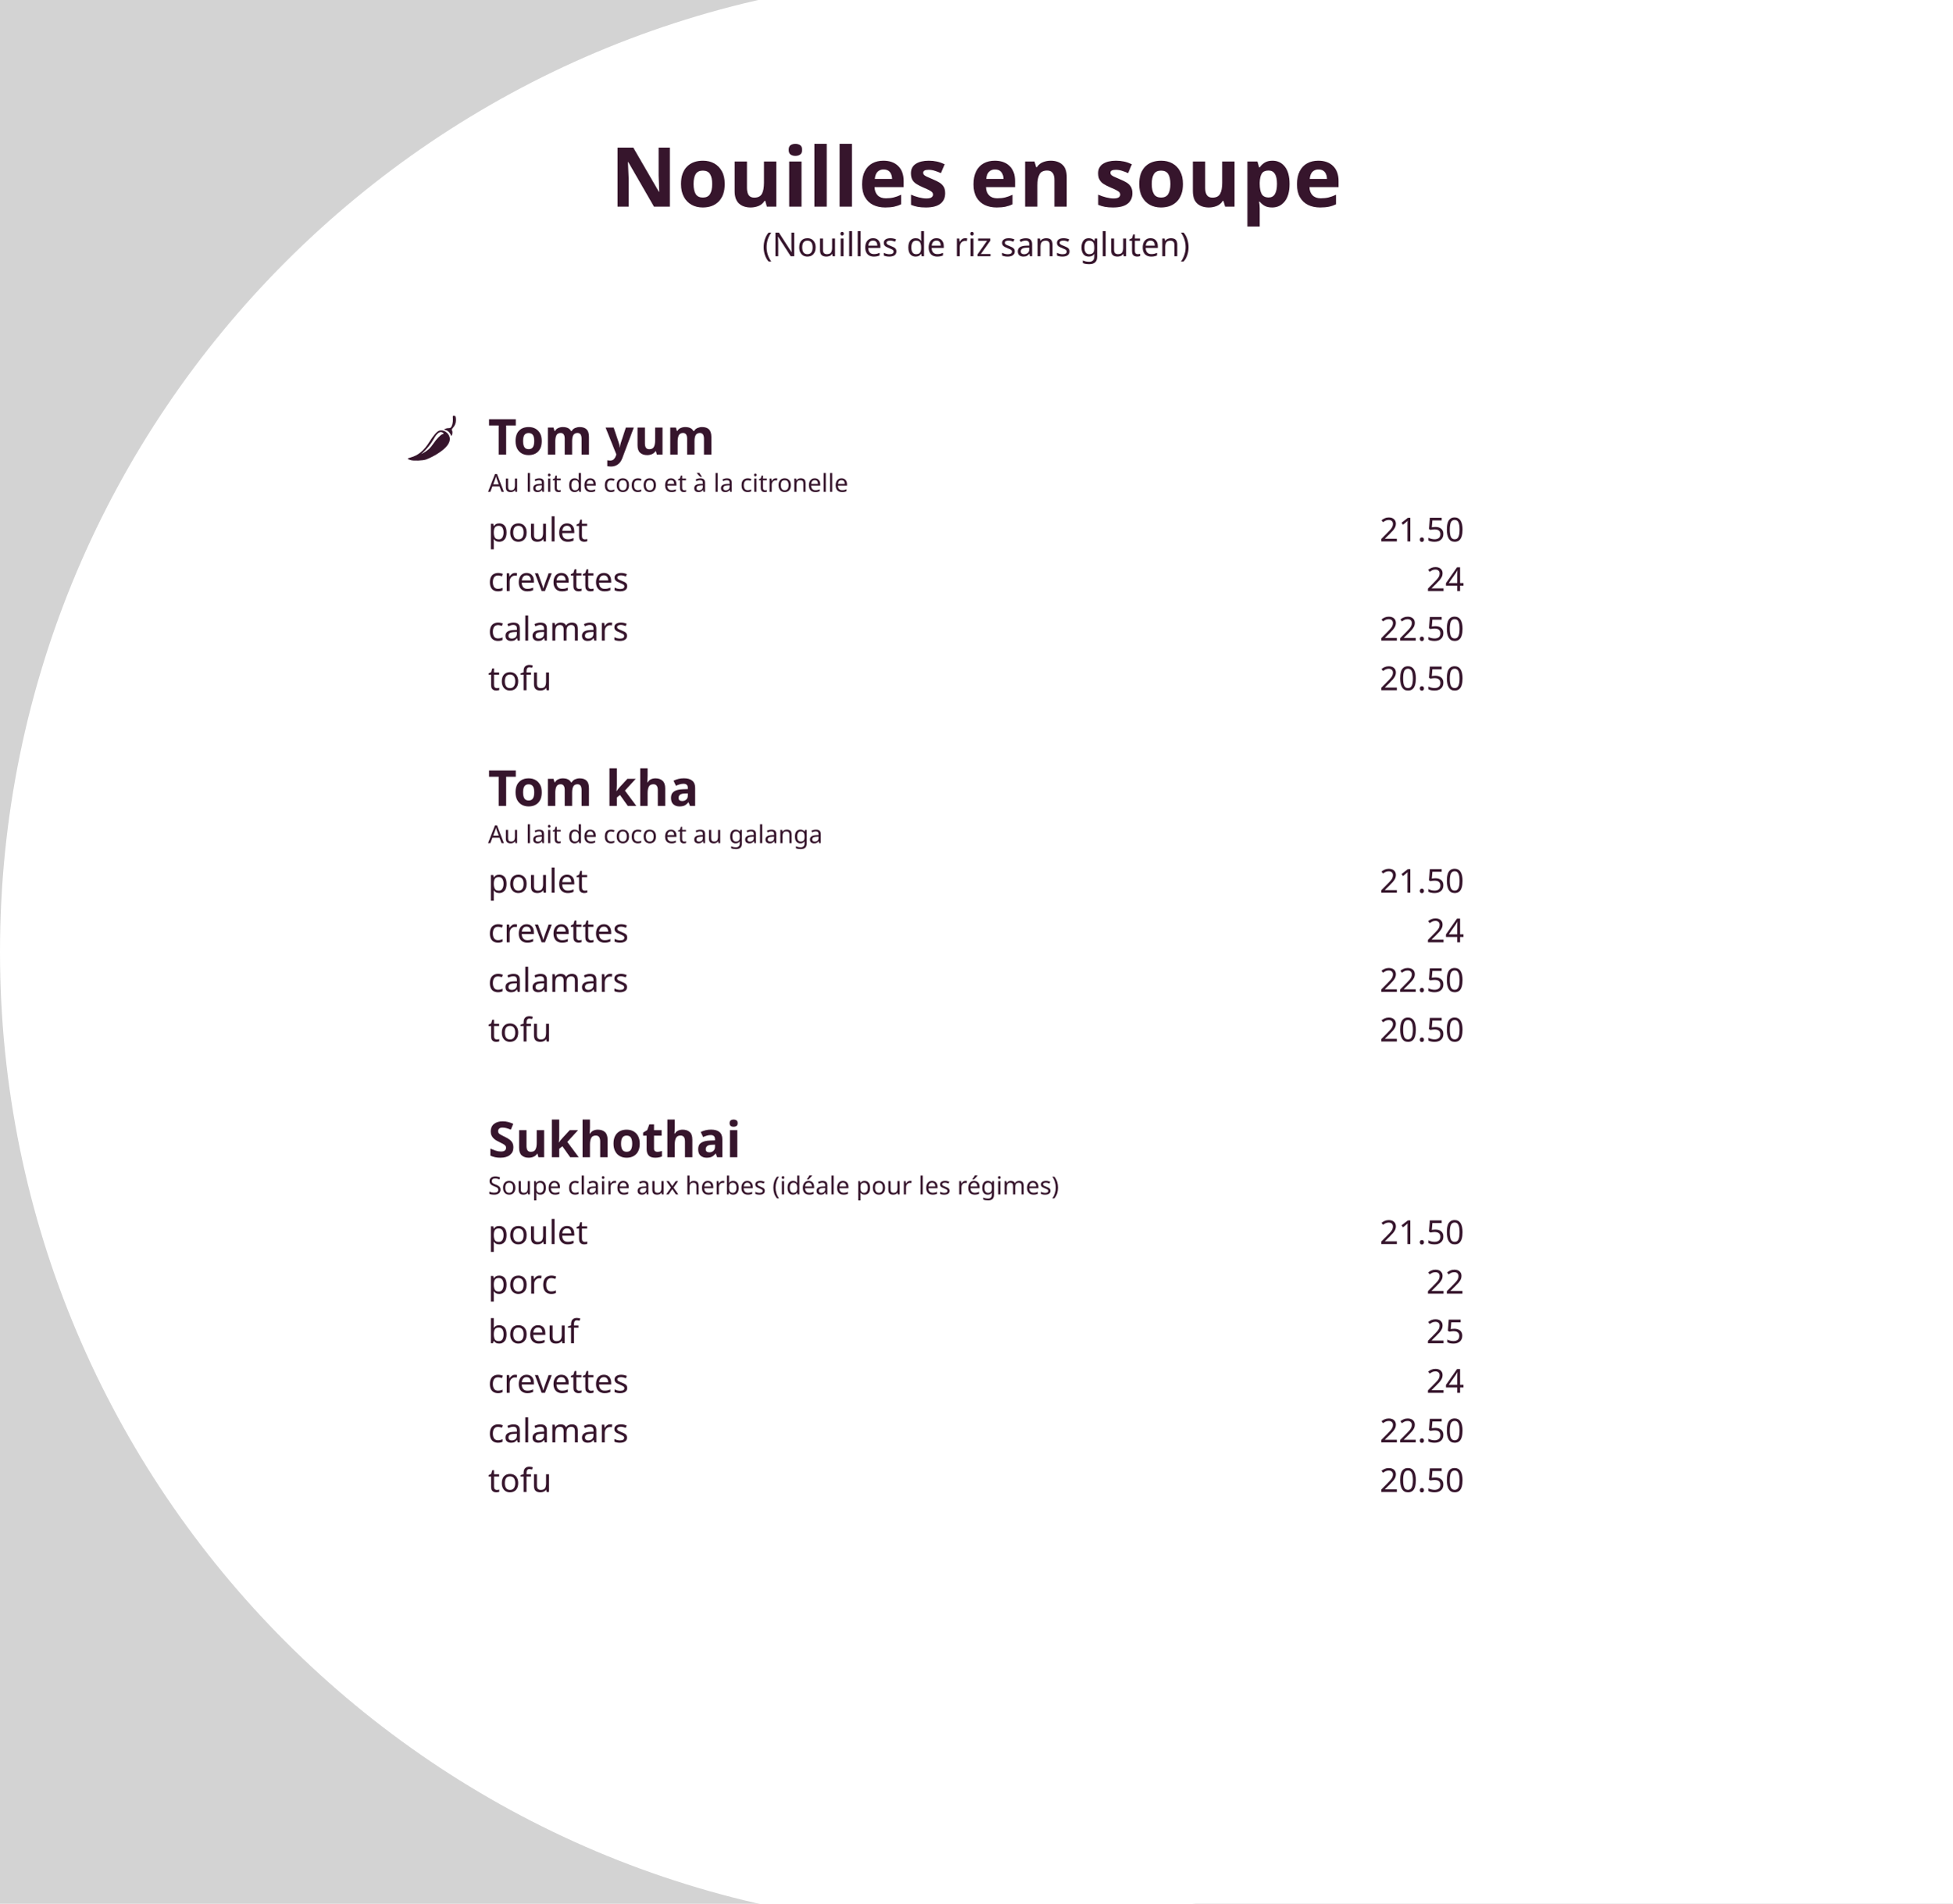
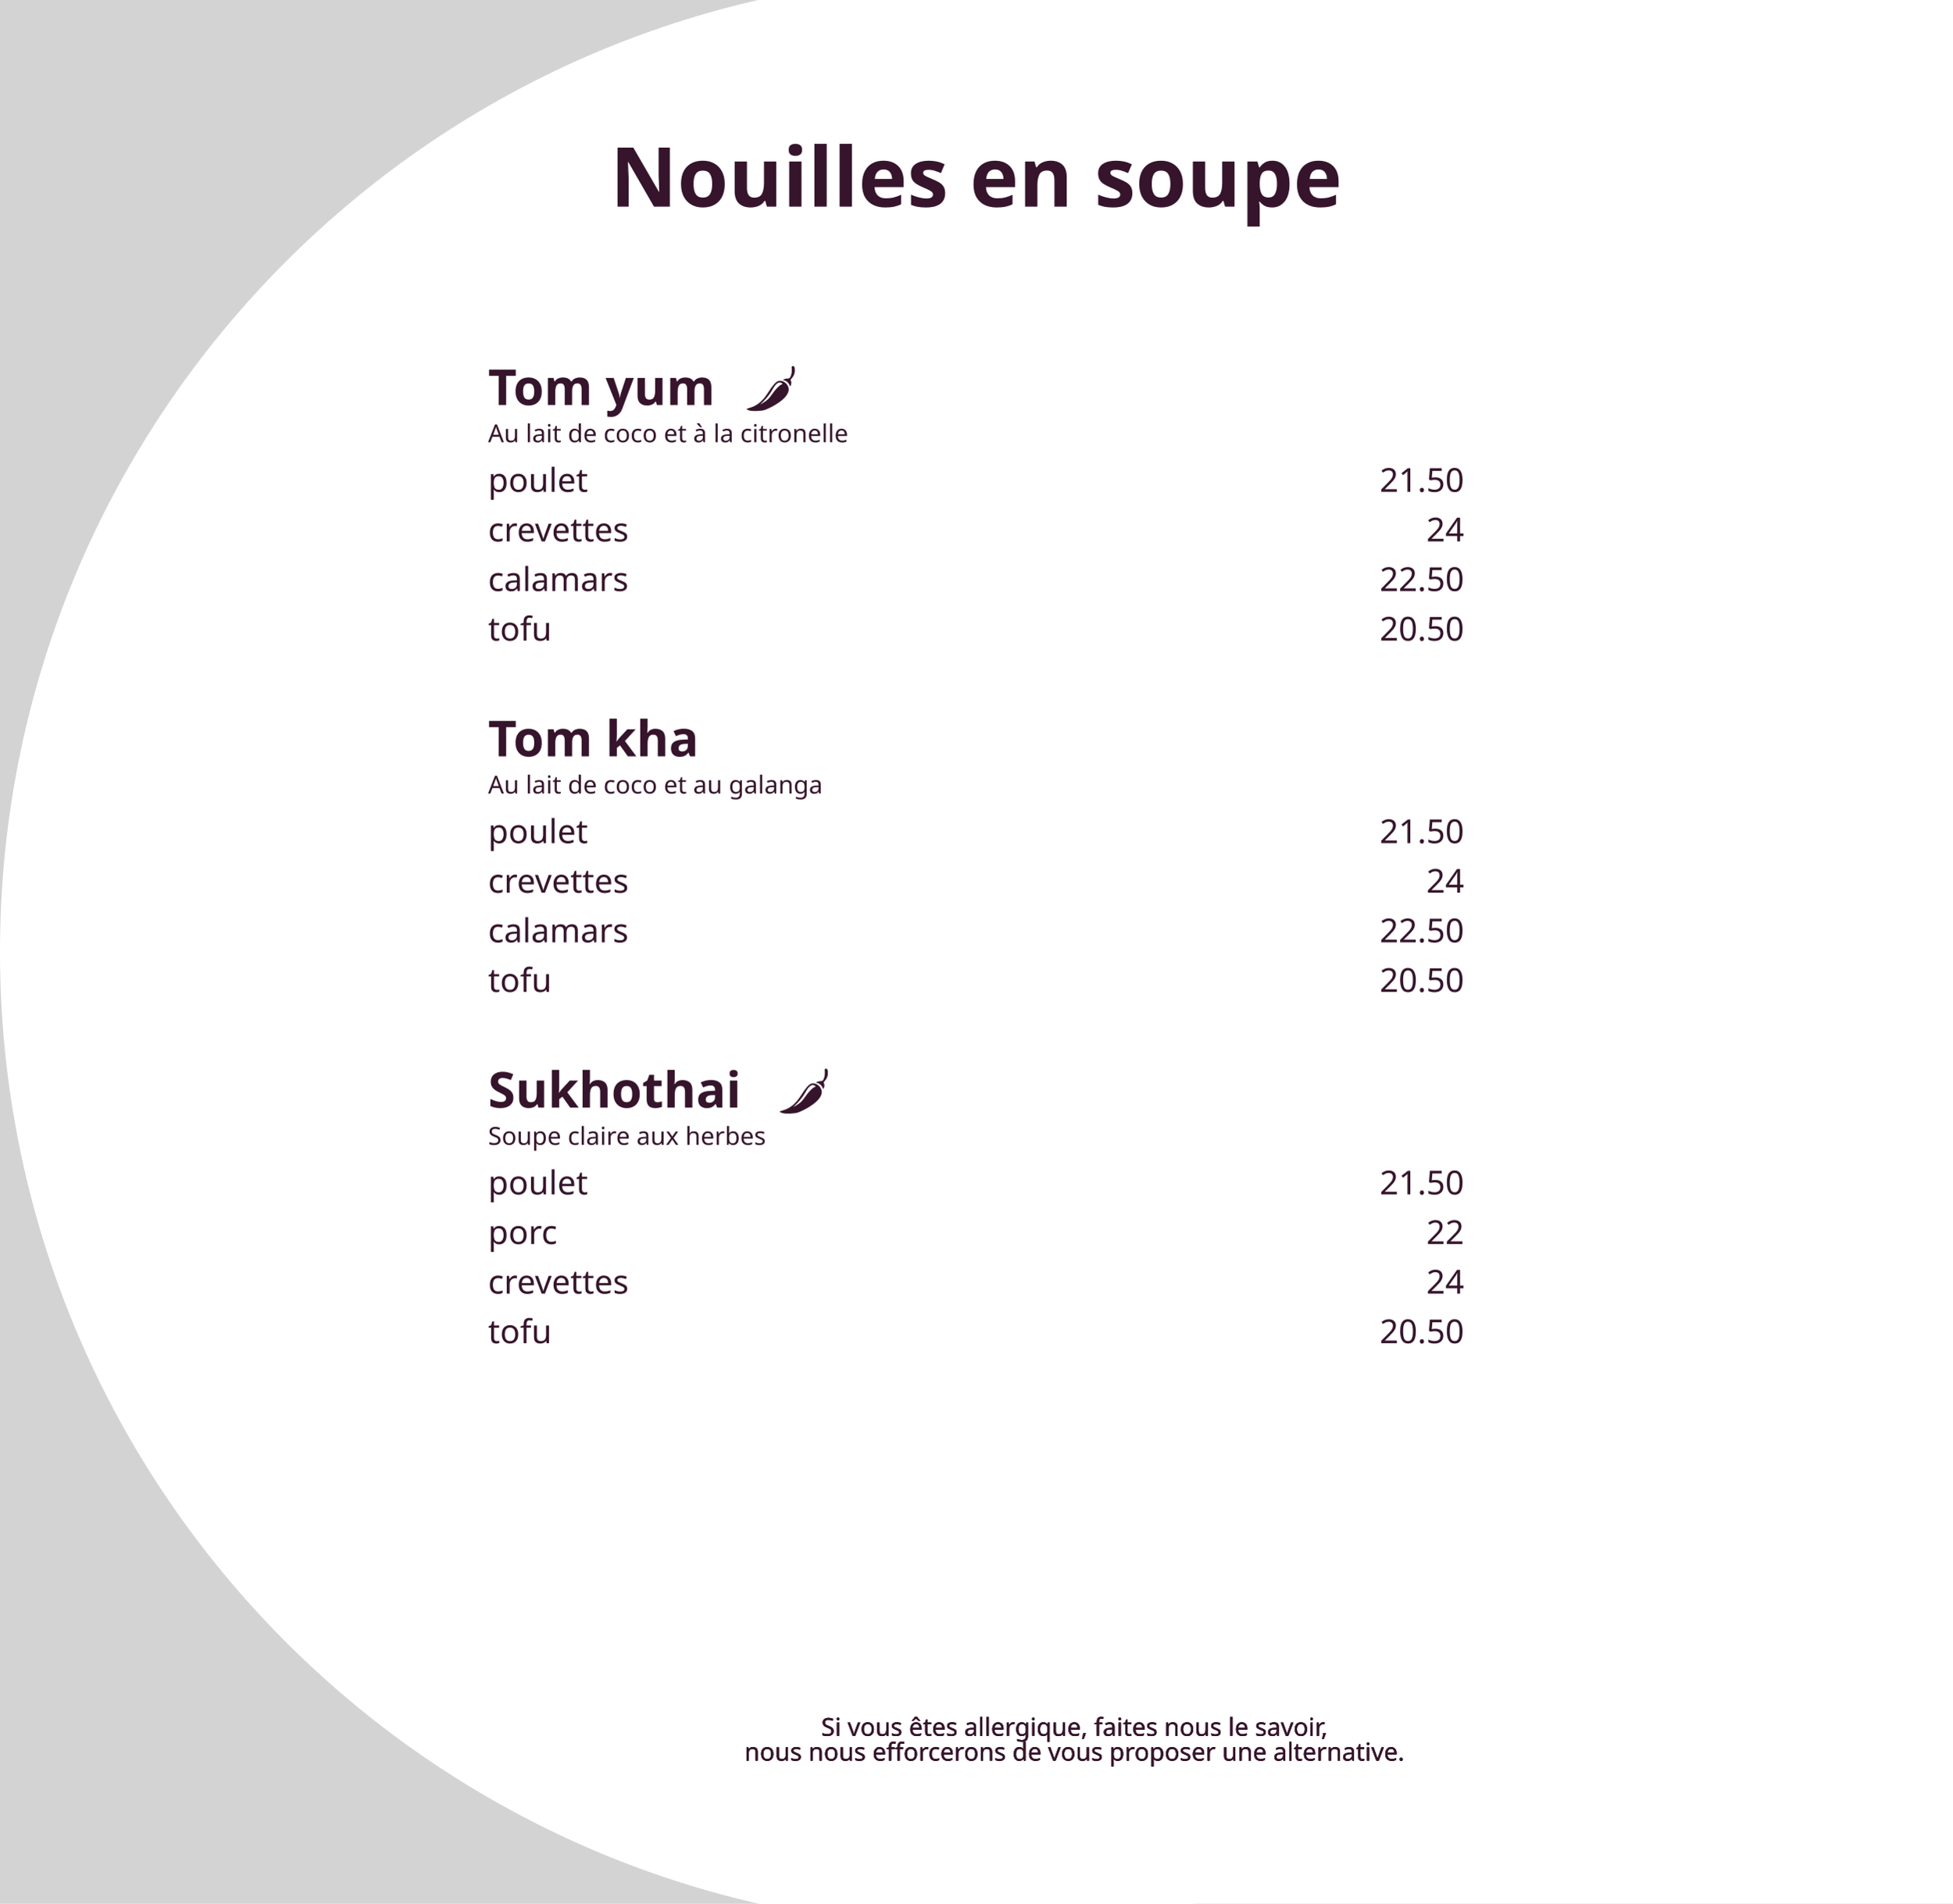
<svg width="2362" height="2303">
  <rect x="0" y="0" width="2362" height="2303" fill="lightgrey" />
  <circle cx="1181" cy="1151.5" r="1181" fill="white" />
  <rect x="1181" y="0" width="2362" height="2303" fill="white" />
  <text x="1181" y="250" style="font-family:chivo;font-size:100;text-anchor:middle;font-weight:bold;fill:rgb(54,21,44)">Nouilles en soupe</text>
-   <text x="1181" y="310" style="font-family:chivo;font-size:40;font-weight:undefined;fill:rgb(54,21,44);;text-anchor:middle">(Nouilles de riz sans gluten)</text>
-   <text x="590.5" y="550" style="font-family:chivo;font-size:60;font-weight:bold;fill:rgb(54,21,44);">Tom yum</text>
-   <path d="m 14.991,141.353 c -10.583,-3.753 -10.527,-4.567 0.518,-7.624 23.355,-6.463 40.339,-20.582 57.27,-47.607 12.432,-19.844 22.559,-31.348 29.626,-33.656 12.058,-3.937 27.402,5.55 31.175,19.275 2.608,9.486 -1.075,19.611 -11.11,30.539 -11.994,13.062 -36.749,28.563 -59.673,37.366 -9.758,3.747 -39.099,4.796 -47.806,1.708 z m 56.847,-33.919 c 3.671,-3.522 9.703,-11.027 13.404,-16.679 7.88,-12.033 21.676,-26.274 26.815,-27.68 4.647,-1.271 4.558,-2.881 -0.294,-5.29 -8.133,-4.038 -17.09,3.017 -26.9,21.188 -6.829,12.648 -21.96,31.25 -33.233,40.857 -5.046,4.3 -4.913,4.275 4.161,-0.776 5.155,-2.869 12.376,-8.098 16.047,-11.619 z M 137.277,65.791 c -1.858,-6.381 -8.372,-13.003 -14.657,-14.902 l -6.22,-1.88 4.467,-2.182 c 2.457,-1.2 6.57,-2.036 9.14,-1.858 2.57,0.178 5.717,-0.621 6.994,-1.776 4.36,-3.943 7.354,-15.688 6.661,-26.127 -0.646,-9.729 -0.624,-9.792 3.366,-9.792 4.447,0 5.797,3.042 5.832,13.144 0.031,8.8 -2.763,16.199 -8.667,22.956 -4.137,4.735 -4.918,6.514 -3.525,8.032 2.396,2.611 2.189,11.136 -0.359,14.799 -1.964,2.824 -2.096,2.806 -3.034,-0.414 z" transform="translate(490.5,500) scale(0.4)" fill="rgb(54,21,44)" />
-   <text x="590.5" y="595" style="font-family:chivo;font-size:30;font-weight:italic;fill:rgb(54,21,44);">Au lait de coco et à la citronelle</text>
-   <text x="590.5" y="655" style="font-family:chivo;font-size:40;font-weight:none;fill:rgb(54,21,44);">poulet</text>
-   <text x="1771.5" y="655" style="font-family:chivo;font-size:40;font-weight:none;fill:rgb(54,21,44);text-anchor:end">21.50</text>
-   <text x="590.5" y="715" style="font-family:chivo;font-size:40;font-weight:none;fill:rgb(54,21,44);">crevettes</text>
-   <text x="1771.5" y="715" style="font-family:chivo;font-size:40;font-weight:none;fill:rgb(54,21,44);text-anchor:end">24</text>
-   <text x="590.5" y="775" style="font-family:chivo;font-size:40;font-weight:none;fill:rgb(54,21,44);">calamars</text>
-   <text x="1771.5" y="775" style="font-family:chivo;font-size:40;font-weight:none;fill:rgb(54,21,44);text-anchor:end">22.50</text>
-   <text x="590.5" y="835" style="font-family:chivo;font-size:40;font-weight:none;fill:rgb(54,21,44);">tofu</text>
-   <text x="1771.5" y="835" style="font-family:chivo;font-size:40;font-weight:none;fill:rgb(54,21,44);text-anchor:end">20.50</text>
-   <text x="590.5" y="975" style="font-family:chivo;font-size:60;font-weight:bold;fill:rgb(54,21,44);">Tom kha</text>
-   <text x="590.5" y="1020" style="font-family:chivo;font-size:30;font-weight:italic;fill:rgb(54,21,44);">Au lait de coco et au galanga</text>
-   <text x="590.5" y="1080" style="font-family:chivo;font-size:40;font-weight:none;fill:rgb(54,21,44);">poulet</text>
-   <text x="1771.5" y="1080" style="font-family:chivo;font-size:40;font-weight:none;fill:rgb(54,21,44);text-anchor:end">21.50</text>
-   <text x="590.5" y="1140" style="font-family:chivo;font-size:40;font-weight:none;fill:rgb(54,21,44);">crevettes</text>
-   <text x="1771.5" y="1140" style="font-family:chivo;font-size:40;font-weight:none;fill:rgb(54,21,44);text-anchor:end">24</text>
-   <text x="590.5" y="1200" style="font-family:chivo;font-size:40;font-weight:none;fill:rgb(54,21,44);">calamars</text>
-   <text x="1771.5" y="1200" style="font-family:chivo;font-size:40;font-weight:none;fill:rgb(54,21,44);text-anchor:end">22.50</text>
-   <text x="590.5" y="1260" style="font-family:chivo;font-size:40;font-weight:none;fill:rgb(54,21,44);">tofu</text>
-   <text x="1771.5" y="1260" style="font-family:chivo;font-size:40;font-weight:none;fill:rgb(54,21,44);text-anchor:end">20.50</text>
-   <text x="590.5" y="1400" style="font-family:chivo;font-size:60;font-weight:bold;fill:rgb(54,21,44);">Sukhothai</text>
-   <text x="590.5" y="1445" style="font-family:chivo;font-size:30;font-weight:italic;fill:rgb(54,21,44);">Soupe claire aux herbes (idéale pour les régimes)</text>
-   <text x="590.5" y="1505" style="font-family:chivo;font-size:40;font-weight:none;fill:rgb(54,21,44);">poulet</text>
-   <text x="1771.5" y="1505" style="font-family:chivo;font-size:40;font-weight:none;fill:rgb(54,21,44);text-anchor:end">21.50</text>
-   <text x="590.5" y="1565" style="font-family:chivo;font-size:40;font-weight:none;fill:rgb(54,21,44);">porc</text>
-   <text x="1771.5" y="1565" style="font-family:chivo;font-size:40;font-weight:none;fill:rgb(54,21,44);text-anchor:end">22</text>
-   <text x="590.5" y="1625" style="font-family:chivo;font-size:40;font-weight:none;fill:rgb(54,21,44);">boeuf</text>
-   <text x="1771.5" y="1625" style="font-family:chivo;font-size:40;font-weight:none;fill:rgb(54,21,44);text-anchor:end">25</text>
-   <text x="590.5" y="1685" style="font-family:chivo;font-size:40;font-weight:none;fill:rgb(54,21,44);">crevettes</text>
-   <text x="1771.5" y="1685" style="font-family:chivo;font-size:40;font-weight:none;fill:rgb(54,21,44);text-anchor:end">24</text>
-   <text x="590.5" y="1745" style="font-family:chivo;font-size:40;font-weight:none;fill:rgb(54,21,44);">calamars</text>
-   <text x="1771.5" y="1745" style="font-family:chivo;font-size:40;font-weight:none;fill:rgb(54,21,44);text-anchor:end">22.50</text>
-   <text x="590.5" y="1805" style="font-family:chivo;font-size:40;font-weight:none;fill:rgb(54,21,44);">tofu</text>
-   <text x="1771.5" y="1805" style="font-family:chivo;font-size:40;font-weight:none;fill:rgb(54,21,44);text-anchor:end">20.50</text>
+   <text x="590.5" y="490" style="font-family:chivo;font-size:60;font-weight:bold;fill:rgb(54,21,44);">Tom yum</text>
+   <path d="m 14.991,141.353 c -10.583,-3.753 -10.527,-4.567 0.518,-7.624 23.355,-6.463 40.339,-20.582 57.27,-47.607 12.432,-19.844 22.559,-31.348 29.626,-33.656 12.058,-3.937 27.402,5.55 31.175,19.275 2.608,9.486 -1.075,19.611 -11.11,30.539 -11.994,13.062 -36.749,28.563 -59.673,37.366 -9.758,3.747 -39.099,4.796 -47.806,1.708 z m 56.847,-33.919 c 3.671,-3.522 9.703,-11.027 13.404,-16.679 7.88,-12.033 21.676,-26.274 26.815,-27.68 4.647,-1.271 4.558,-2.881 -0.294,-5.29 -8.133,-4.038 -17.09,3.017 -26.9,21.188 -6.829,12.648 -21.96,31.25 -33.233,40.857 -5.046,4.3 -4.913,4.275 4.161,-0.776 5.155,-2.869 12.376,-8.098 16.047,-11.619 z M 137.277,65.791 c -1.858,-6.381 -8.372,-13.003 -14.657,-14.902 l -6.22,-1.88 4.467,-2.182 c 2.457,-1.2 6.57,-2.036 9.14,-1.858 2.57,0.178 5.717,-0.621 6.994,-1.776 4.36,-3.943 7.354,-15.688 6.661,-26.127 -0.646,-9.729 -0.624,-9.792 3.366,-9.792 4.447,0 5.797,3.042 5.832,13.144 0.031,8.8 -2.763,16.199 -8.667,22.956 -4.137,4.735 -4.918,6.514 -3.525,8.032 2.396,2.611 2.189,11.136 -0.359,14.799 -1.964,2.824 -2.096,2.806 -3.034,-0.414 z" transform="translate(900.5,440) scale(0.4)" fill="rgb(54,21,44)" />
+   <text x="590.5" y="535" style="font-family:chivo;font-size:30;font-weight:italic;fill:rgb(54,21,44);">Au lait de coco et à la citronelle</text>
+   <text x="590.5" y="595" style="font-family:chivo;font-size:40;font-weight:none;fill:rgb(54,21,44);">poulet</text>
+   <text x="1771.5" y="595" style="font-family:chivo;font-size:40;font-weight:none;fill:rgb(54,21,44);text-anchor:end">21.50</text>
+   <text x="590.5" y="655" style="font-family:chivo;font-size:40;font-weight:none;fill:rgb(54,21,44);">crevettes</text>
+   <text x="1771.5" y="655" style="font-family:chivo;font-size:40;font-weight:none;fill:rgb(54,21,44);text-anchor:end">24</text>
+   <text x="590.5" y="715" style="font-family:chivo;font-size:40;font-weight:none;fill:rgb(54,21,44);">calamars</text>
+   <text x="1771.5" y="715" style="font-family:chivo;font-size:40;font-weight:none;fill:rgb(54,21,44);text-anchor:end">22.50</text>
+   <text x="590.5" y="775" style="font-family:chivo;font-size:40;font-weight:none;fill:rgb(54,21,44);">tofu</text>
+   <text x="1771.5" y="775" style="font-family:chivo;font-size:40;font-weight:none;fill:rgb(54,21,44);text-anchor:end">20.50</text>
+   <text x="1300" y="2100" style="font-family:chivo;font-size:30px;text-anchor:middle;fill:rgb(54,21,44)">Si vous êtes allergique, faites nous le savoir, </text>
+   <text x="1300" y="2130" style="font-family:chivo;font-size:30px;text-anchor:middle;fill:rgb(54,21,44)">nous nous efforcerons de vous proposer une alternative.</text>
+   <text x="590.5" y="915" style="font-family:chivo;font-size:60;font-weight:bold;fill:rgb(54,21,44);">Tom kha</text>
+   <text x="590.5" y="960" style="font-family:chivo;font-size:30;font-weight:italic;fill:rgb(54,21,44);">Au lait de coco et au galanga</text>
+   <text x="590.5" y="1020" style="font-family:chivo;font-size:40;font-weight:none;fill:rgb(54,21,44);">poulet</text>
+   <text x="1771.5" y="1020" style="font-family:chivo;font-size:40;font-weight:none;fill:rgb(54,21,44);text-anchor:end">21.50</text>
+   <text x="590.5" y="1080" style="font-family:chivo;font-size:40;font-weight:none;fill:rgb(54,21,44);">crevettes</text>
+   <text x="1771.5" y="1080" style="font-family:chivo;font-size:40;font-weight:none;fill:rgb(54,21,44);text-anchor:end">24</text>
+   <text x="590.5" y="1140" style="font-family:chivo;font-size:40;font-weight:none;fill:rgb(54,21,44);">calamars</text>
+   <text x="1771.5" y="1140" style="font-family:chivo;font-size:40;font-weight:none;fill:rgb(54,21,44);text-anchor:end">22.50</text>
+   <text x="590.5" y="1200" style="font-family:chivo;font-size:40;font-weight:none;fill:rgb(54,21,44);">tofu</text>
+   <text x="1771.5" y="1200" style="font-family:chivo;font-size:40;font-weight:none;fill:rgb(54,21,44);text-anchor:end">20.50</text>
+   <text x="1300" y="2100" style="font-family:chivo;font-size:30px;text-anchor:middle;fill:rgb(54,21,44)">Si vous êtes allergique, faites nous le savoir, </text>
+   <text x="1300" y="2130" style="font-family:chivo;font-size:30px;text-anchor:middle;fill:rgb(54,21,44)">nous nous efforcerons de vous proposer une alternative.</text>
+   <text x="590.5" y="1340" style="font-family:chivo;font-size:60;font-weight:bold;fill:rgb(54,21,44);">Sukhothai</text>
+   <path d="m 14.991,141.353 c -10.583,-3.753 -10.527,-4.567 0.518,-7.624 23.355,-6.463 40.339,-20.582 57.27,-47.607 12.432,-19.844 22.559,-31.348 29.626,-33.656 12.058,-3.937 27.402,5.55 31.175,19.275 2.608,9.486 -1.075,19.611 -11.11,30.539 -11.994,13.062 -36.749,28.563 -59.673,37.366 -9.758,3.747 -39.099,4.796 -47.806,1.708 z m 56.847,-33.919 c 3.671,-3.522 9.703,-11.027 13.404,-16.679 7.88,-12.033 21.676,-26.274 26.815,-27.68 4.647,-1.271 4.558,-2.881 -0.294,-5.29 -8.133,-4.038 -17.09,3.017 -26.9,21.188 -6.829,12.648 -21.96,31.25 -33.233,40.857 -5.046,4.3 -4.913,4.275 4.161,-0.776 5.155,-2.869 12.376,-8.098 16.047,-11.619 z M 137.277,65.791 c -1.858,-6.381 -8.372,-13.003 -14.657,-14.902 l -6.22,-1.88 4.467,-2.182 c 2.457,-1.2 6.57,-2.036 9.14,-1.858 2.57,0.178 5.717,-0.621 6.994,-1.776 4.36,-3.943 7.354,-15.688 6.661,-26.127 -0.646,-9.729 -0.624,-9.792 3.366,-9.792 4.447,0 5.797,3.042 5.832,13.144 0.031,8.8 -2.763,16.199 -8.667,22.956 -4.137,4.735 -4.918,6.514 -3.525,8.032 2.396,2.611 2.189,11.136 -0.359,14.799 -1.964,2.824 -2.096,2.806 -3.034,-0.414 z" transform="translate(940.5,1290) scale(0.4)" fill="rgb(54,21,44)" />
+   <text x="590.5" y="1385" style="font-family:chivo;font-size:30;font-weight:italic;fill:rgb(54,21,44);">Soupe claire aux herbes</text>
+   <text x="590.5" y="1445" style="font-family:chivo;font-size:40;font-weight:none;fill:rgb(54,21,44);">poulet</text>
+   <text x="1771.5" y="1445" style="font-family:chivo;font-size:40;font-weight:none;fill:rgb(54,21,44);text-anchor:end">21.50</text>
+   <text x="590.5" y="1505" style="font-family:chivo;font-size:40;font-weight:none;fill:rgb(54,21,44);">porc</text>
+   <text x="1771.5" y="1505" style="font-family:chivo;font-size:40;font-weight:none;fill:rgb(54,21,44);text-anchor:end">22</text>
+   <text x="590.5" y="1565" style="font-family:chivo;font-size:40;font-weight:none;fill:rgb(54,21,44);">crevettes</text>
+   <text x="1771.5" y="1565" style="font-family:chivo;font-size:40;font-weight:none;fill:rgb(54,21,44);text-anchor:end">24</text>
+   <text x="590.5" y="1625" style="font-family:chivo;font-size:40;font-weight:none;fill:rgb(54,21,44);">tofu</text>
+   <text x="1771.5" y="1625" style="font-family:chivo;font-size:40;font-weight:none;fill:rgb(54,21,44);text-anchor:end">20.50</text>
+   <text x="1300" y="2100" style="font-family:chivo;font-size:30px;text-anchor:middle;fill:rgb(54,21,44)">Si vous êtes allergique, faites nous le savoir, </text>
+   <text x="1300" y="2130" style="font-family:chivo;font-size:30px;text-anchor:middle;fill:rgb(54,21,44)">nous nous efforcerons de vous proposer une alternative.</text>
</svg>
